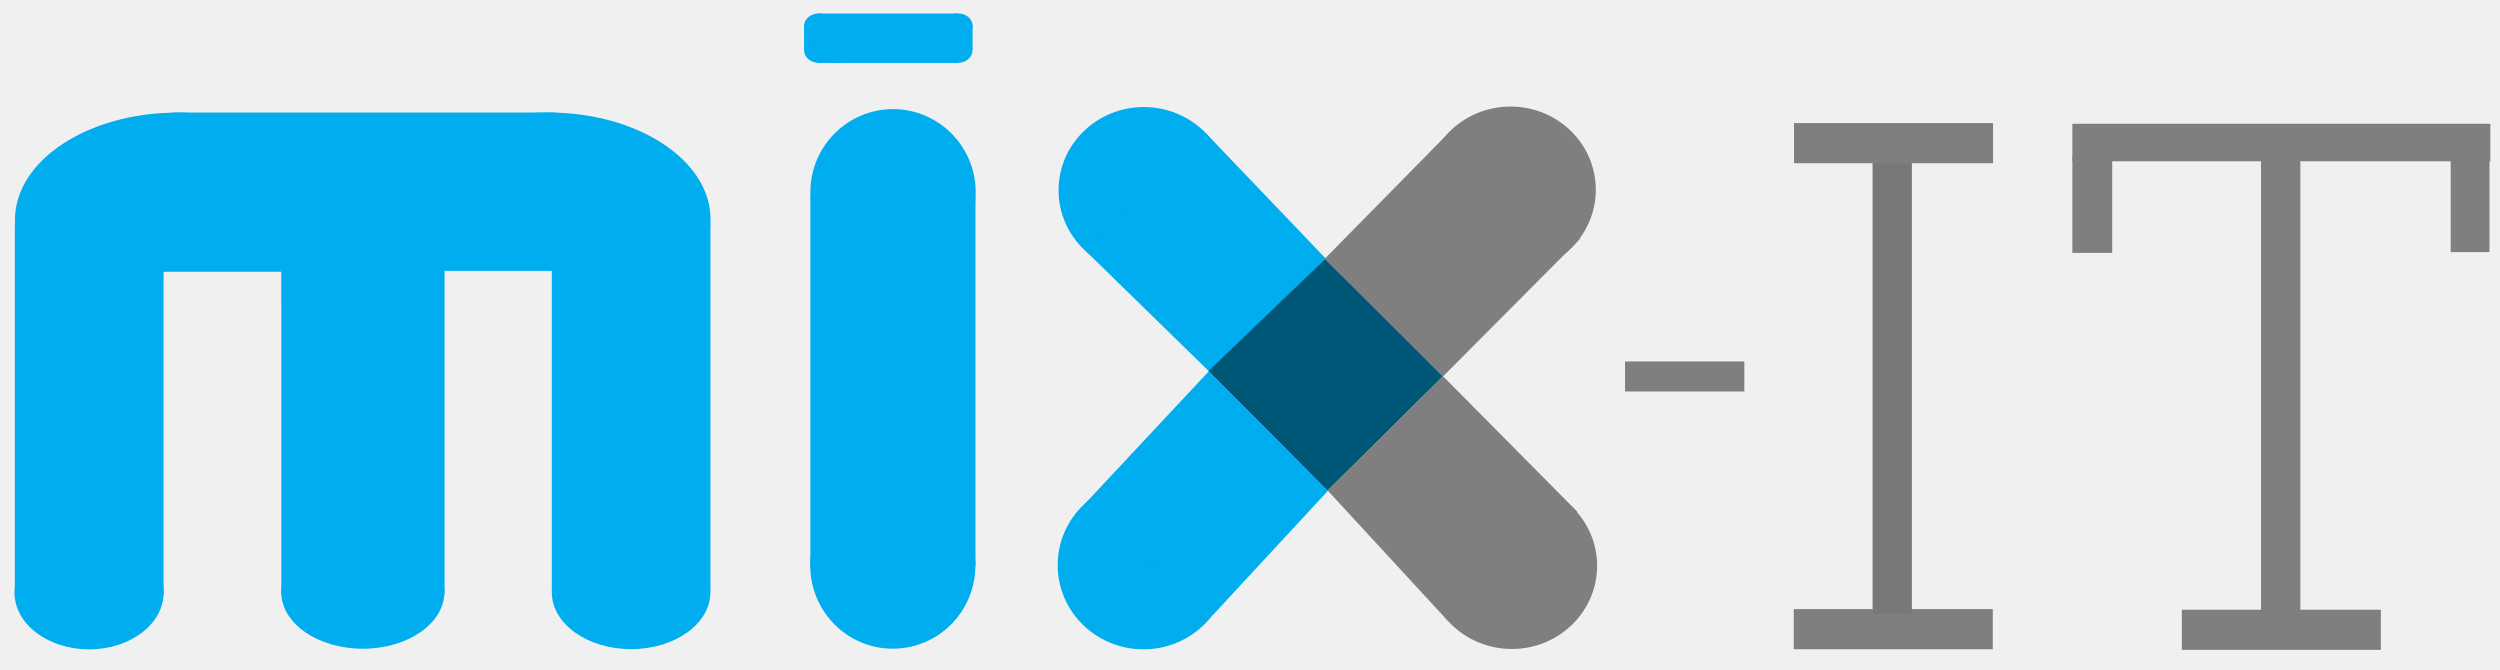
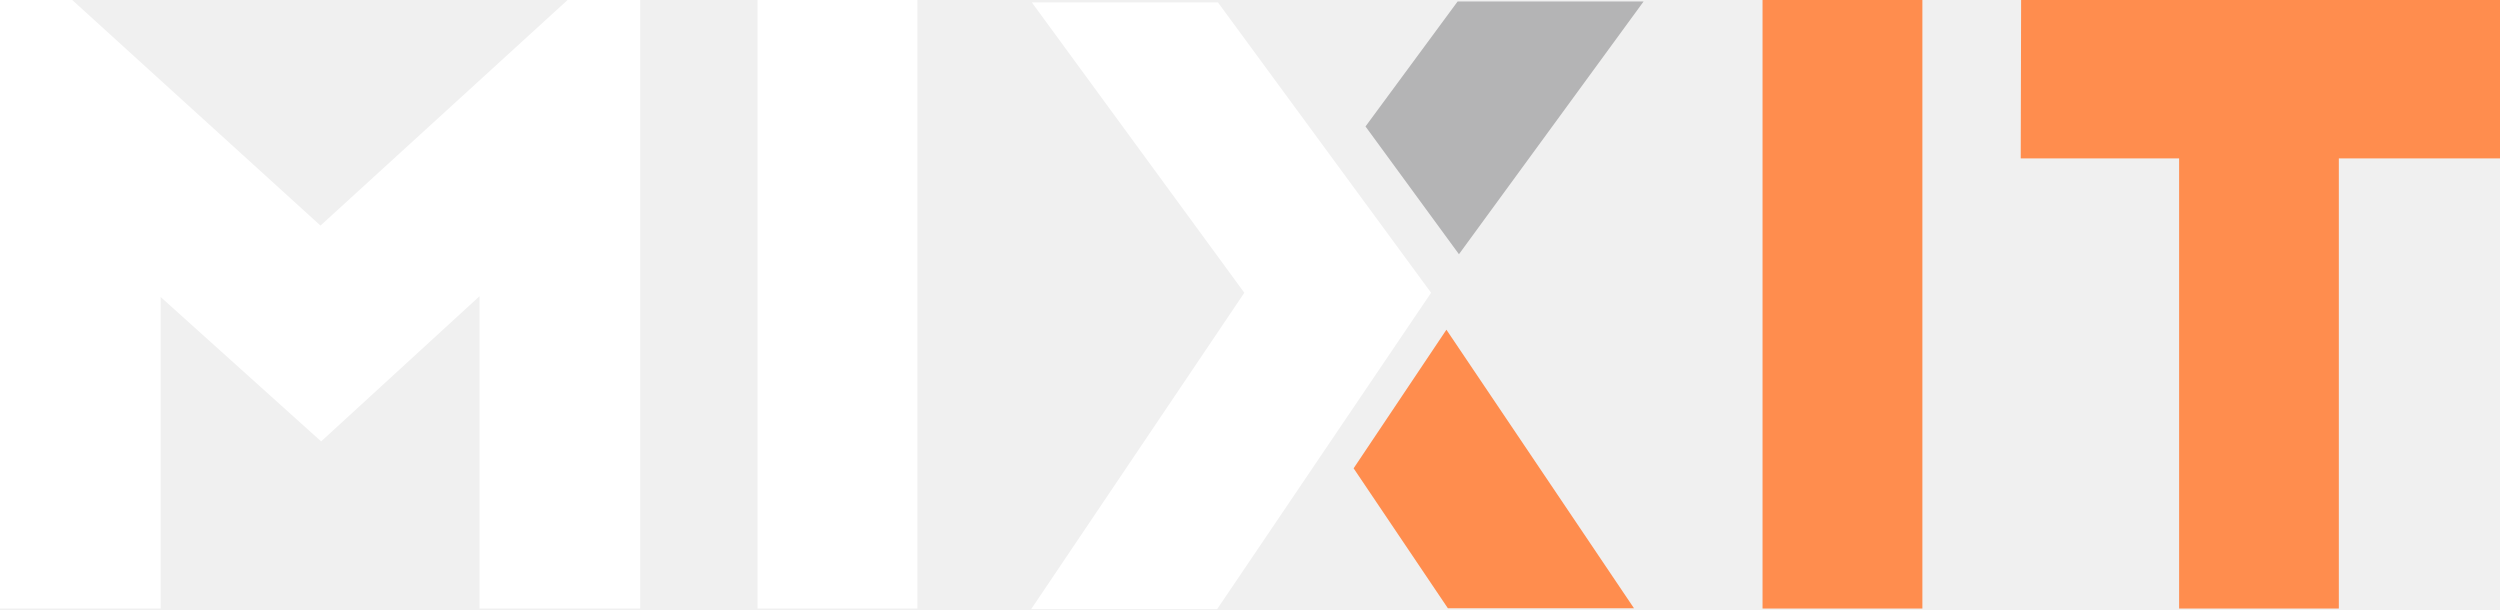
- <svg xmlns="http://www.w3.org/2000/svg" height="19mm" width="71mm" version="1.1" viewBox="0 0 71 19">
-   <g stroke-width="0" fill="#00adee">
-     <ellipse rx=".416" ry=".36" cy=".742" cx="23.251" />
-     <ellipse rx=".416" ry=".353" cy="1.435" cx="23.795" />
-     <ellipse rx=".416" ry=".353" cy=".733" cx="27.206" />
-     <ellipse rx=".416" ry=".353" cy="1.432" cx="27.203" />
-     <rect height="1.403" width="3.968" y=".385" x="23.209" />
-     <rect height=".694" width="4.786" y=".715" x="22.835" />
-     <ellipse rx=".416" ry=".36" cy="1.424" cx="23.251" />
-   </g>
-   <g transform="translate(0 -31)" stroke-width="0">
-     <g fill="#00adee">
-       <g fill-rule="evenodd">
-         <ellipse rx="2.317" ry="1.61" cy="47.814" cx="10.304" />
-         <ellipse rx="2.251" ry="1.61" cy="47.825" cx="17.923" />
-         <ellipse rx="2.117" ry="1.61" cy="47.832" cx="2.53" />
-         <path d="m5.037 34.198c-2.547 0-4.612 1.364-4.612 3.047 0.002 1.59 1.741 1.399 4.141 1.522l0.114-0.049h3.322v0.855c1.042-0.578 1.645-1.43 1.647-2.329 0-1.683-2.065-3.046-4.612-3.047z" />
-         <path d="m15.567 34.195a4.612 3.031 0 0 1 4.612 3.031 4.612 3.031 0 0 1 -4.255 3.019v-1.553h-3.322v0.851a4.612 3.031 0 0 1 -1.647 -2.317 4.612 3.031 0 0 1 4.612 -3.031z" />
-       </g>
-       <rect height="10.551" width="4.224" y="37.366" x=".421" />
-       <rect height="10.463" width="4.635" y="37.418" x="7.99" />
-       <rect height="10.478" width="4.505" y="37.315" x="15.671" />
-       <ellipse rx="2.436" ry="2.392" cy="47.049" cx="32.474" />
-       <ellipse rx=".14" ry=".029" cy="46.435" cx="33.073" />
-       <ellipse rx="2.422" ry="2.363" cy="36.403" cx="32.485" />
-       <ellipse rx="2.345" ry="2.363" cy="47.06" cx="25.356" />
-       <ellipse rx="2.348" ry="2.363" cy="36.462" cx="25.362" />
-       <rect height="10.499" width="4.688" y="36.586" x="23.015" />
-     </g>
-     <g fill="#7f7f7f">
-       <rect height="1.066" width="11.87" y="34.515" x="58.855" />
-       <rect height="2.734" width="1.132" y="35.448" x="58.855" />
-       <rect height="2.653" width="1.102" y="35.507" x="69.6" />
-       <rect height="12.998" width="1.117" y="35.502" x="64.213" />
-       <rect height="1.139" width="5.652" y="48.317" x="61.964" />
-       <rect height="1.139" width="5.652" y="48.299" x="50.943" />
-     </g>
-     <rect height="12.988" width="1.117" y="35.446" x="53.181" fill="#787878" />
-     <rect height="1.139" width="5.652" y="34.496" x="50.951" fill="#7f7f7f" />
-     <rect height=".853" width="3.388" y="41.265" x="46.151" fill="#7f7f7f" />
-     <path d="m30.773 38.067 3.561 3.477 3.318-3.2-3.41-3.564z" fill-rule="evenodd" fill="#00adee" />
-     <ellipse rx="2.422" ry="2.363" cy="36.389" cx="42.899" fill="#7f7f7f" />
-     <ellipse rx="2.422" ry="2.363" cy="47.068" cx="42.936" fill="#7f7f7f" />
-     <g fill-rule="evenodd">
-       <path d="m34.319 41.539 3.332-3.2 3.328 3.349-3.279 3.249z" fill="#005676" />
-       <path d="m30.795 45.326 3.534-3.78 3.379 3.398-3.26 3.52z" fill="#00adee" />
-       <path d="m41.106 48.618-3.4-3.687 3.276-3.246 3.813 3.847-3.66 3.102z" fill="#7f7f7f" />
-       <path d="m41.187 34.728-3.569 3.626 3.36 3.34 3.898-3.916z" fill="#7f7f7f" />
-     </g>
-     <rect height="3.716" width="10.903" y="34.196" x="4.88" fill="#00adee" />
+ <svg xmlns="http://www.w3.org/2000/svg" width="189.4" height="46.15" viewBox="0 0 189.4 46.15">
+   <g data-name="Layer 1">
+     <path fill="none" d="M104.14 29.77l4.05-5.72-.01-.01-4.04 5.73z" />
+     <path fill="none" stroke="#aecbd6" stroke-linecap="round" stroke-linejoin="round" stroke-width="0" d="M100.67 34.7l-.01.02" />
+     <path fill="#ff8d4e" d="M123.79 46.08h-14.1l-7.14-10.6 7.03-10.5 14.21 21.1z" />
+     <path fill="#b4b4b5" d="M124.52.11h-14.09l-6.98 9.47 7.08 9.68L124.52.11z" />
+     <path fill="#fff" d="M108.42 22.18L92.27.18h-14.1l16.1 22-16.15 23.97h14.09l16.21-23.97zm-84.14-5.09L43 0h5.5v46.1H36.33V22.44l-12 11L12.17 22.5v23.6H0V0h5.47zM57.39 0H69.5v46.1H57.39z" />
+     <path d="M133.53 0h12.11v46.1h-12.11zm19.59 0h36.28v12h-12.21v34.1h-12.1V12h-12z" fill="#ff8d4e" />
  </g>
</svg>
